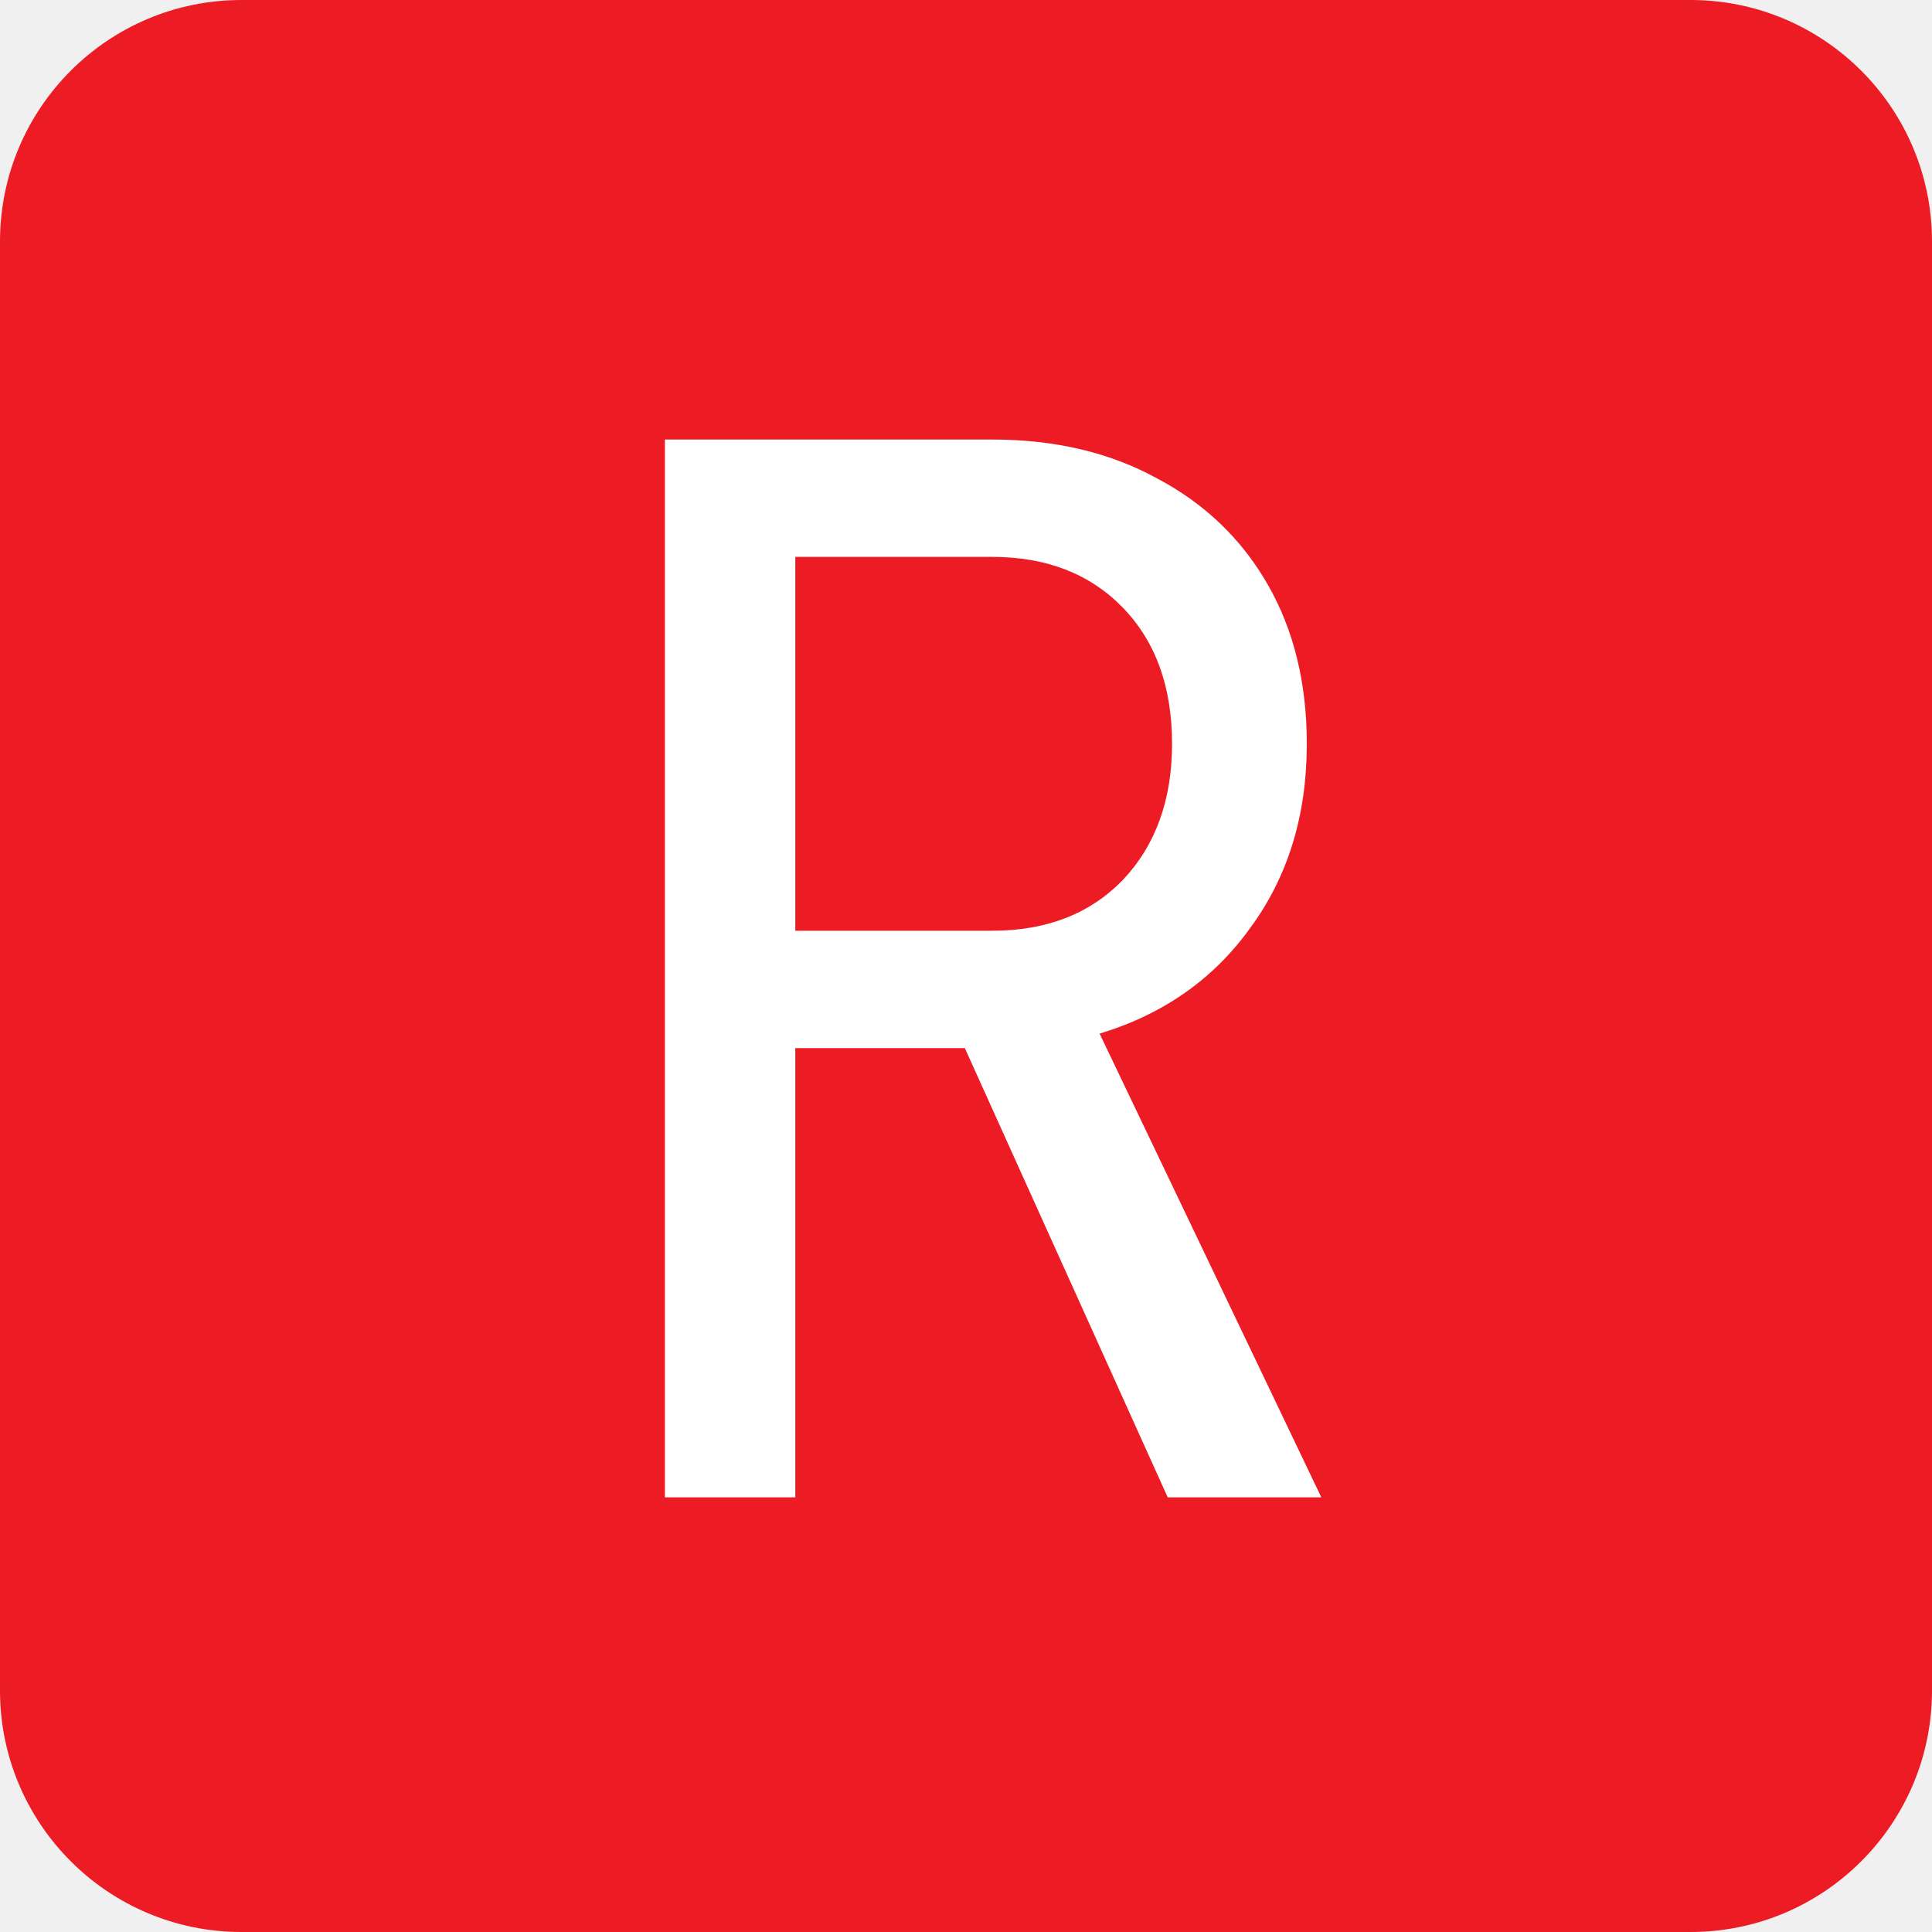
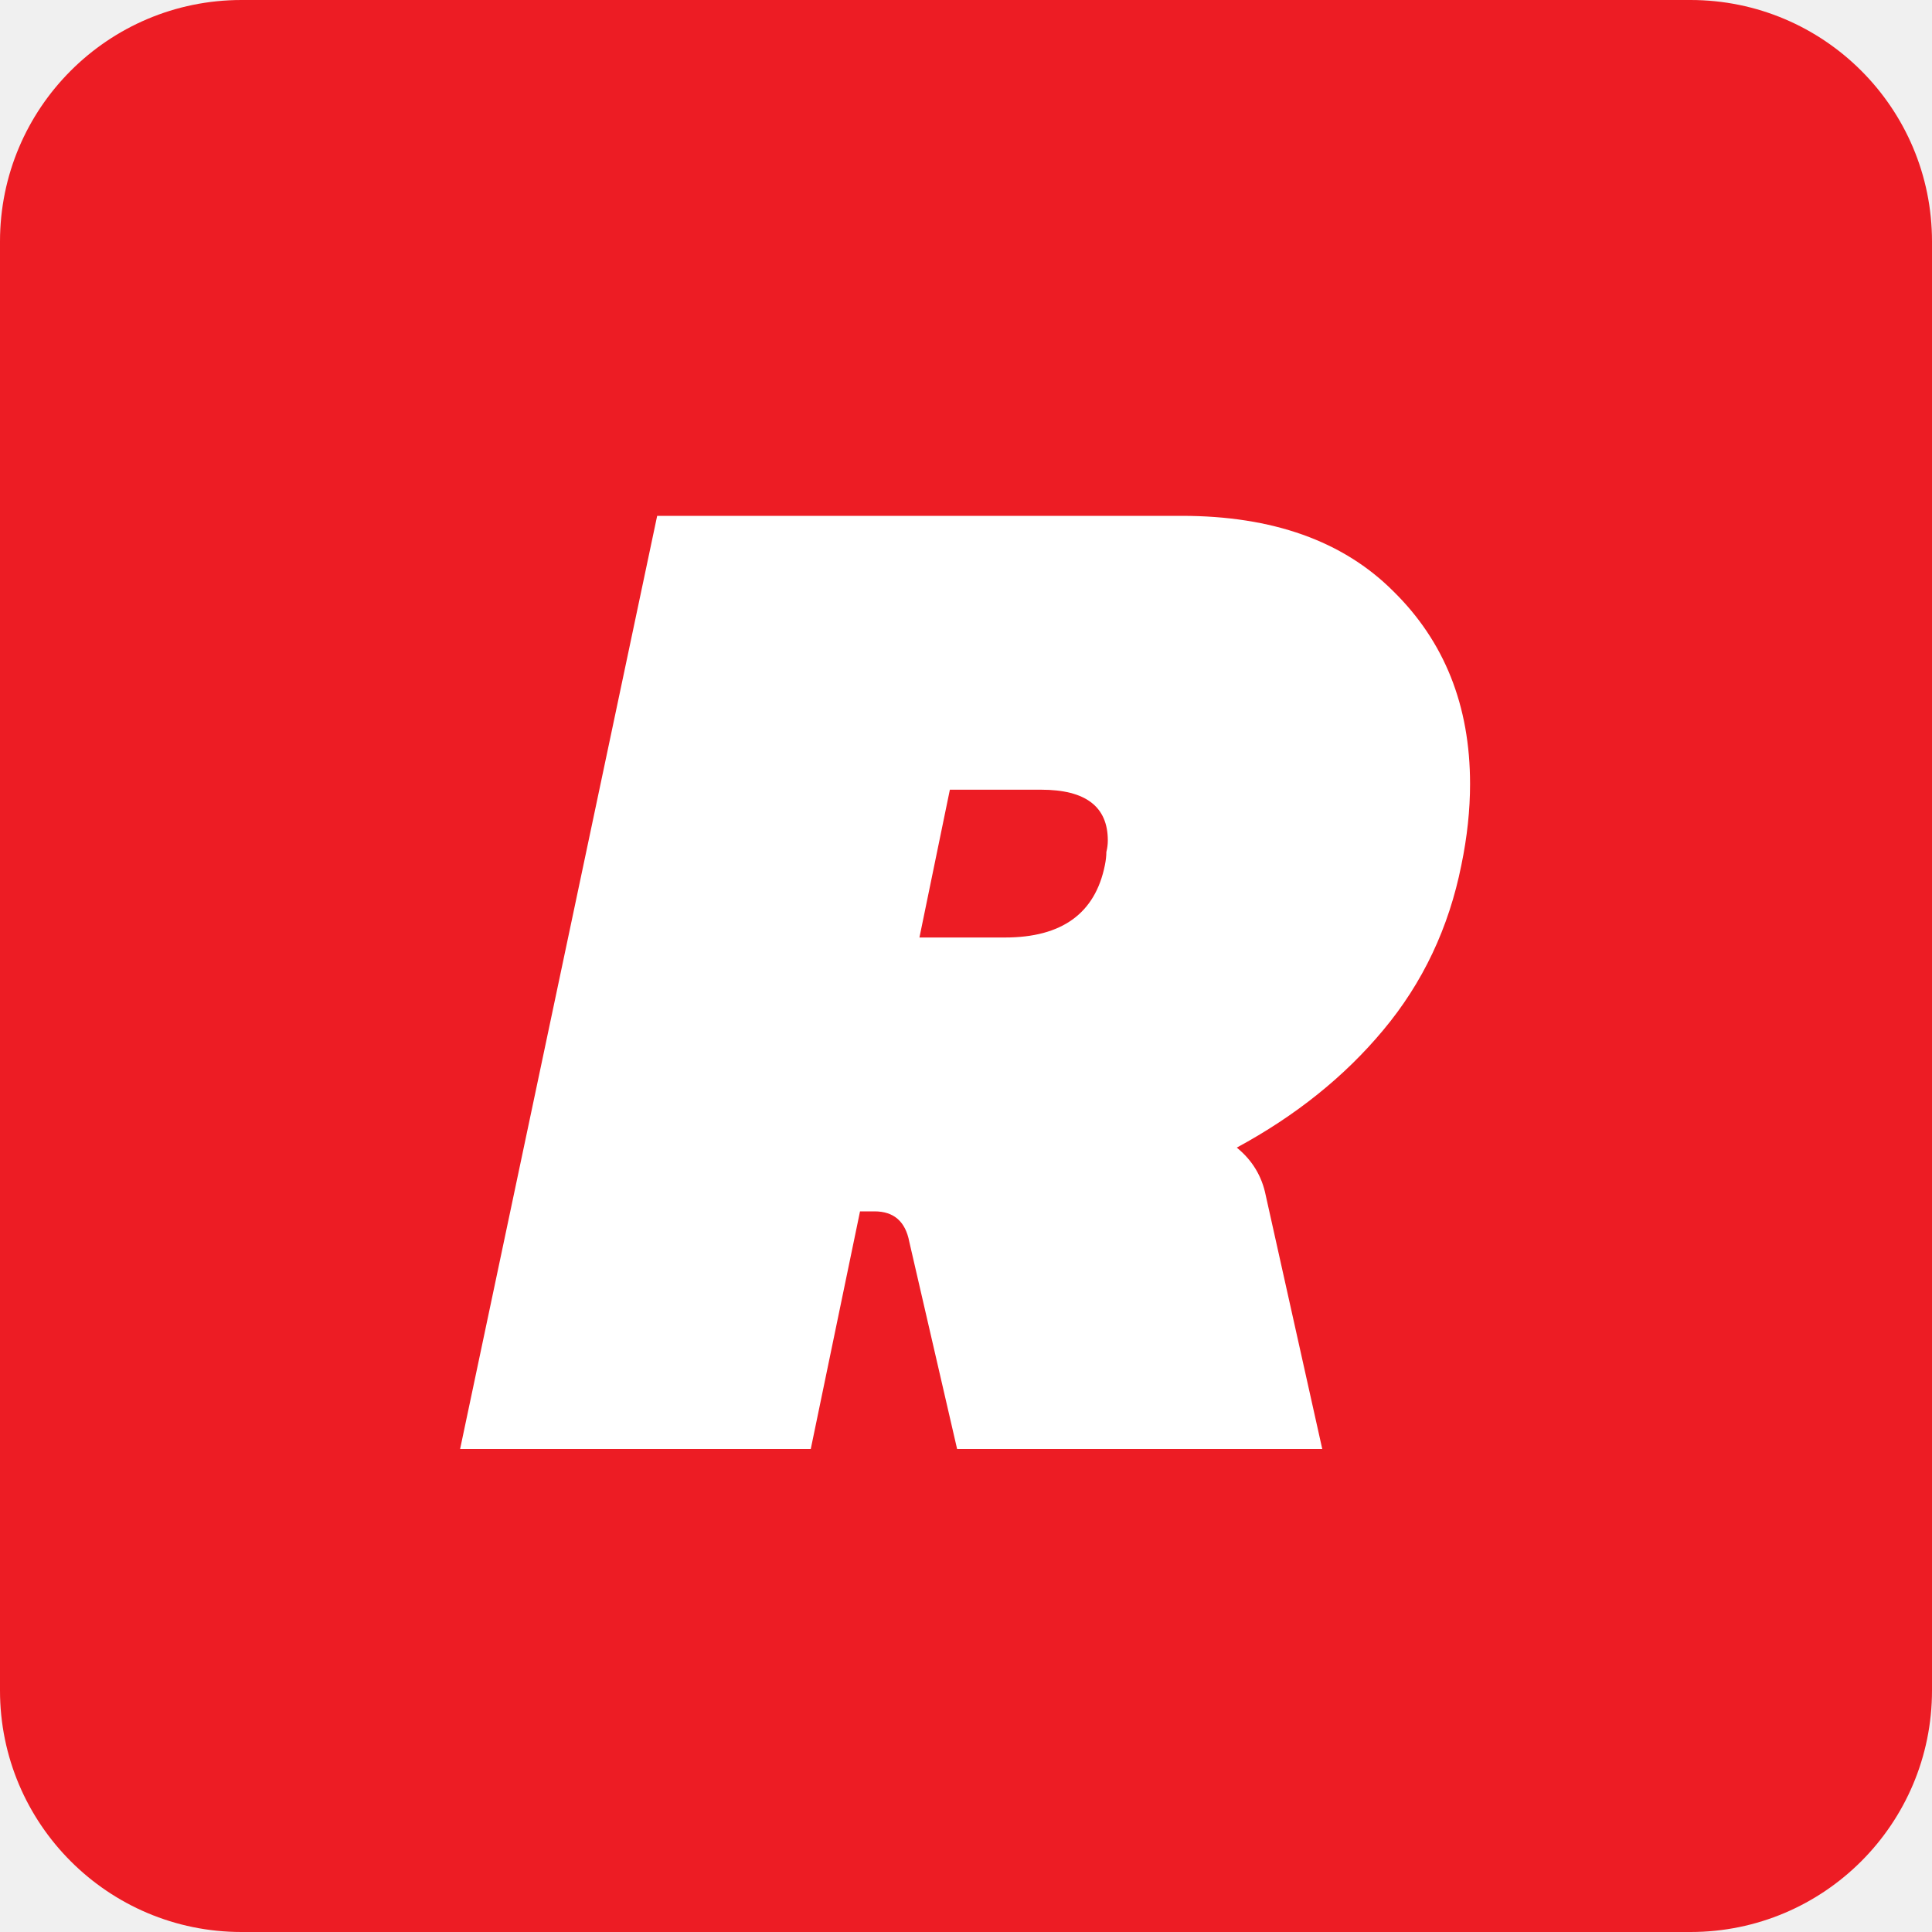
<svg xmlns="http://www.w3.org/2000/svg" width="40" height="40" viewBox="0 0 40 40" fill="none">
-   <rect width="40" height="40" rx="5" fill="#ED1C24" />
-   <path d="M13.766 31V9.1H20.546C21.846 9.1 22.986 9.37 23.966 9.91C24.946 10.43 25.706 11.16 26.246 12.1C26.786 13.04 27.056 14.14 27.056 15.4C27.056 16.88 26.666 18.15 25.886 19.21C25.126 20.27 24.086 21 22.766 21.4L27.356 31H24.176L19.976 21.7H16.466V31H13.766ZM16.466 19.27H20.546C21.666 19.27 22.566 18.92 23.246 18.22C23.926 17.5 24.266 16.56 24.266 15.4C24.266 14.22 23.926 13.28 23.246 12.58C22.566 11.88 21.666 11.53 20.546 11.53H16.466V19.27Z" fill="white" />
+   <g clip-path="url(#clip0_1_2)">
+     <rect width="40" height="40" rx="5" fill="#ED1C24" />
+     <path d="M9.526 30L13.606 10.68H24.466C26.346 10.68 27.806 11.2 28.846 12.24C29.906 13.28 30.436 14.61 30.436 16.23C30.436 16.77 30.376 17.33 30.256 17.91C29.996 19.21 29.456 20.35 28.636 21.33C27.836 22.29 26.826 23.1 25.606 23.76C25.926 24.02 26.126 24.35 26.206 24.75L27.376 30H19.816L18.826 25.71C18.746 25.29 18.506 25.08 18.106 25.08H17.806L16.786 30H9.526ZM19.036 19.41H20.806C21.986 19.41 22.676 18.91 22.876 17.91C22.896 17.81 22.906 17.72 22.906 17.64C22.926 17.56 22.936 17.48 22.936 17.4C22.936 16.7 22.476 16.35 21.556 16.35H19.666L19.036 19.41Z" fill="white" />
+   </g>
+   <defs>
+     <clipPath id="clip0_1_2">
+       <rect width="40" height="40" rx="5" fill="white" />
+     </clipPath>
+   </defs>
</svg>
